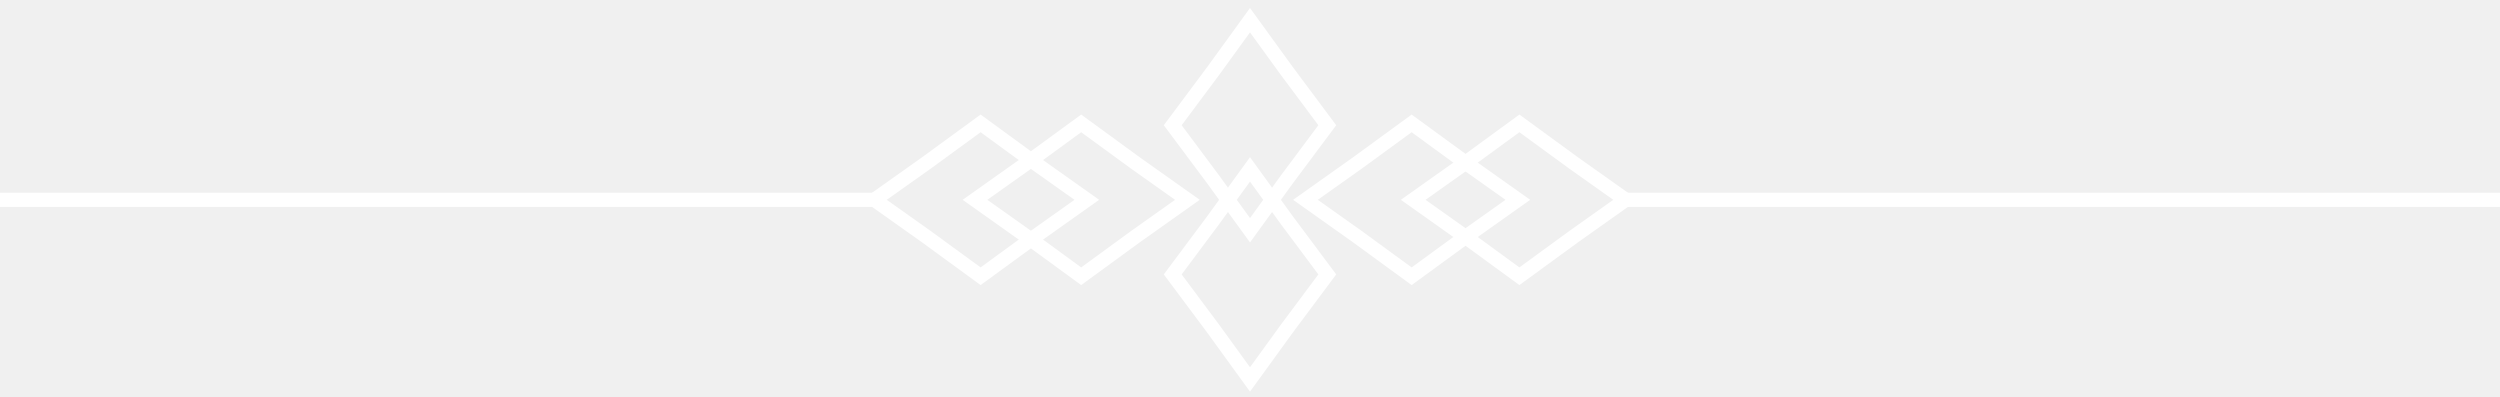
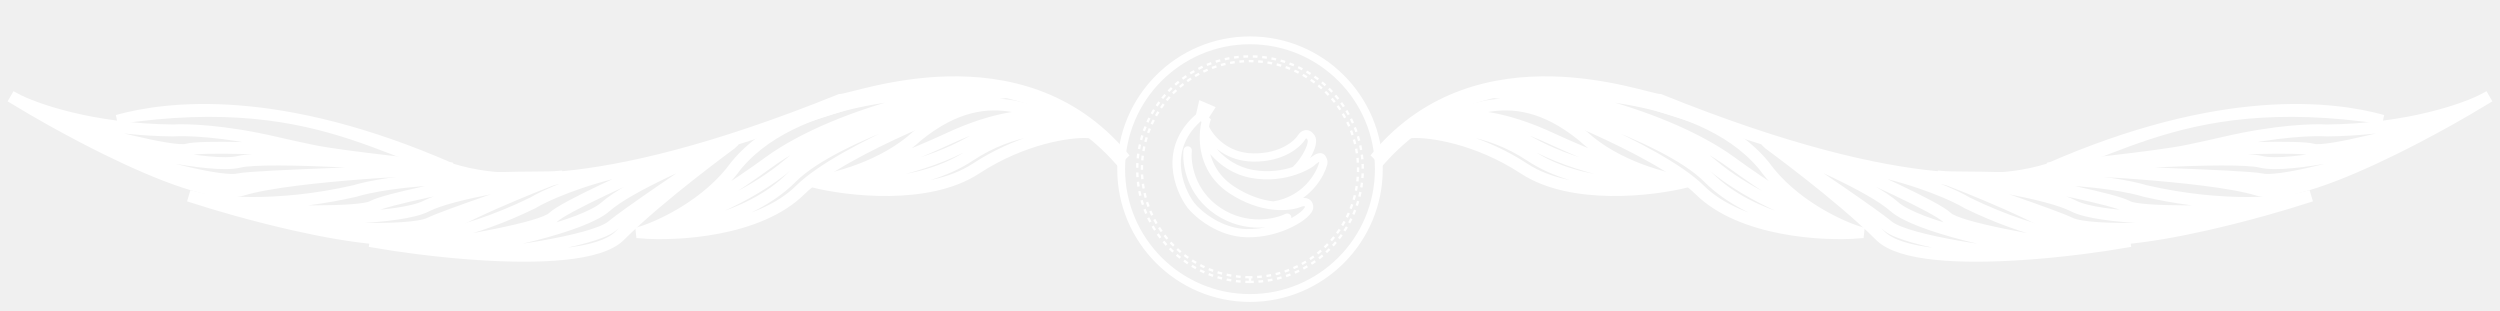
- <svg xmlns="http://www.w3.org/2000/svg" width="202" height="32" viewBox="0 0 202 32" fill="none">
-   <path d="M83.987 19.565L79.233 23.034L74.478 19.565L69.655 16.145L74.478 12.726L79.233 9.257L83.987 12.726L88.81 16.145L83.987 19.565ZM83.311 13.659L83.304 13.655L83.298 13.65L79.233 10.683L75.168 13.65L75.162 13.655L75.155 13.659L71.648 16.145L75.155 18.632L75.162 18.636L75.168 18.641L79.233 21.607L83.298 18.641L83.304 18.636L83.311 18.632L86.818 16.145L83.311 13.659Z" fill="white" />
-   <path d="M92.113 19.565L87.359 23.034L82.605 19.565L77.782 16.145L82.605 12.726L87.359 9.257L92.113 12.726L96.937 16.145L92.113 19.565ZM91.437 13.659L91.43 13.655L91.424 13.65L87.359 10.683L83.294 13.65L83.288 13.655L83.281 13.659L79.775 16.145L83.281 18.632L83.288 18.636L83.294 18.641L87.359 21.607L91.424 18.641L91.43 18.636L91.437 18.632L94.944 16.145L91.437 13.659Z" fill="white" />
-   <path d="M97.542 14.82L94.034 10.118L97.542 5.416L101 0.646L104.458 5.416L107.966 10.118L104.458 14.82L101 19.59L97.542 14.82ZM103.514 14.151L103.519 14.144L103.524 14.138L106.523 10.118L103.524 6.098L103.519 6.091L103.514 6.085L101 2.617L98.486 6.085L98.481 6.091L98.476 6.098L95.478 10.118L98.476 14.138L98.481 14.144L98.486 14.151L101 17.619L103.514 14.151Z" fill="white" />
-   <path d="M97.542 26.875L94.034 22.173L97.542 17.471L101 12.701L104.458 17.471L107.966 22.173L104.458 26.875L101 31.645L97.542 26.875ZM103.514 26.206L103.519 26.2L103.524 26.194L106.523 22.173L103.524 18.153L103.519 18.147L103.514 18.14L101 14.672L98.486 18.14L98.481 18.147L98.476 18.153L95.478 22.173L98.476 26.194L98.481 26.2L98.486 26.206L101 29.675L103.514 26.206Z" fill="white" />
-   <path d="M127.521 19.565L122.767 23.034L118.013 19.565L113.19 16.145L118.013 12.726L122.767 9.257L127.521 12.726L132.345 16.145L127.521 19.565ZM126.845 13.659L126.838 13.655L126.832 13.65L122.767 10.683L118.702 13.65L118.696 13.655L118.689 13.659L115.183 16.145L118.689 18.632L118.696 18.636L118.702 18.641L122.767 21.607L126.832 18.641L126.838 18.636L126.845 18.632L130.352 16.145L126.845 13.659Z" fill="white" />
-   <path d="M118.815 19.565L114.06 23.034L109.306 19.565L104.483 16.145L109.306 12.726L114.06 9.257L118.815 12.726L123.638 16.145L118.815 19.565ZM118.138 13.659L118.132 13.655L118.125 13.65L114.06 10.683L109.995 13.65L109.989 13.655L109.982 13.659L106.476 16.145L109.982 18.632L109.989 18.636L109.995 18.641L114.06 21.607L118.125 18.641L118.132 18.636L118.138 18.632L121.645 16.145L118.138 13.659Z" fill="white" />
-   <path d="M70.816 15.571V16.72H0V15.571H70.816Z" fill="white" />
-   <path d="M202 15.571V16.72H131.184V15.571H202Z" fill="white" />
+ <svg xmlns="http://www.w3.org/2000/svg" width="266" height="33" viewBox="0 0 266 33" fill="none">
+   <path d="M175.982 11.199C160.524 6.337 151.709 11.751 147 17L146.5 16.5C157.5 3.499 175.049 10.508 176.648 10.508C203.727 21.449 214.362 18.976 217.826 17.919C236.35 9.769 248.21 11.245 253.541 12.719C230.62 9.265 223.69 18.244 212.363 19.487C198.37 18.886 195.305 17.277 175.982 11.199Z" fill="white" stroke="white" />
+   <path d="M157.998 11.214C160.987 10.642 164.415 11.061 168.47 14.345L168.473 14.347L168.476 14.35C172.038 17.634 177.302 18.956 179.486 19.206L179.504 19.451C177.668 19.913 174.601 20.398 171.355 20.352C168.112 20.305 164.672 19.729 162.106 18.054C157.062 14.759 152.128 14.107 150.309 14.189L150 14.203L150.203 13.982C150.864 13.262 152.325 12.457 154.613 12.253C155.674 11.832 156.799 11.444 157.998 11.214ZM162.765 16.674C158.232 13.66 153.705 13.537 151.306 13.956C153.63 14.105 157.906 15.007 162.256 17.847C164.759 19.482 168.137 20.055 171.359 20.101C173.32 20.129 175.215 19.96 176.808 19.722C175.361 19.795 173.655 19.781 171.868 19.596C168.776 19.276 165.43 18.447 162.765 16.674ZM162.774 15.301C158.521 12.935 154.727 12.93 152.34 13.471C152.23 13.516 152.121 13.56 152.012 13.604C154.593 13.33 158.757 13.703 162.917 16.469C165.531 18.208 168.828 19.029 171.896 19.346C174.174 19.582 176.319 19.539 177.952 19.391C174.268 19.14 167.816 18.105 162.774 15.301ZM164.895 14.804C160.483 12.764 157.095 12.29 154.678 12.499C154.436 12.595 154.197 12.694 153.961 12.792C153.769 12.872 153.579 12.952 153.391 13.032C155.824 12.722 159.2 13.022 162.908 15.085C167.131 17.434 172.365 18.531 176.092 18.965C175.723 18.875 175.327 18.771 174.903 18.652C172.494 17.971 169.176 16.784 164.895 14.804ZM168.297 14.534C164.302 11.3 160.955 10.904 158.05 11.46C157.141 11.634 156.273 11.902 155.439 12.207C157.841 12.152 161.024 12.735 165.01 14.579C169.281 16.553 172.585 17.736 174.978 18.412C175.271 18.494 175.55 18.569 175.816 18.637C173.414 17.887 170.53 16.592 168.297 14.534ZM153.698 12.628C152.58 12.83 151.725 13.183 151.125 13.561C151.457 13.441 151.836 13.328 152.257 13.232C152.723 13.04 153.203 12.835 153.698 12.628Z" fill="white" stroke="white" />
+   <path d="M173.039 10.347C178.554 11.302 184.355 13.362 187.788 17.539L187.791 17.542L187.794 17.546C190.728 21.628 195.73 23.955 197.861 24.605L197.833 24.866C195.915 25.024 192.765 24.986 189.538 24.358C186.313 23.732 182.99 22.513 180.747 20.297C179.652 19.216 177.917 18.048 175.892 16.899C173.87 15.752 171.567 14.629 169.344 13.634C167.12 12.639 164.977 11.773 163.274 11.141C162.423 10.825 161.682 10.568 161.097 10.382C160.509 10.195 160.087 10.084 159.868 10.056L159.558 10.015L159.802 9.819C159.924 9.721 160.097 9.652 160.304 9.603C160.513 9.553 160.767 9.522 161.06 9.506C161.646 9.476 162.399 9.509 163.276 9.603C163.284 9.604 163.292 9.604 163.301 9.605C165.954 9.568 169.442 9.723 173.039 10.347ZM161.371 10.19C161.927 10.37 162.604 10.607 163.367 10.89C165.075 11.524 167.224 12.392 169.453 13.389C171.681 14.387 173.992 15.514 176.024 16.667C178.054 17.819 179.814 19 180.935 20.107C183.124 22.269 186.385 23.474 189.589 24.096C191.539 24.475 193.46 24.636 195.093 24.67C193.637 24.489 191.938 24.169 190.191 23.657C187.168 22.77 183.988 21.302 181.663 18.967C180.527 17.826 178.73 16.677 176.631 15.599C174.534 14.522 172.145 13.522 169.833 12.674C167.521 11.827 165.289 11.134 163.505 10.672C162.686 10.46 161.963 10.297 161.371 10.19ZM163.407 10.307C163.103 10.251 162.813 10.202 162.539 10.159C162.863 10.234 163.208 10.319 163.572 10.413C165.365 10.877 167.606 11.573 169.925 12.423C172.244 13.273 174.644 14.278 176.753 15.361C178.859 16.443 180.686 17.607 181.853 18.779C184.133 21.07 187.266 22.52 190.266 23.4C192.493 24.054 194.64 24.39 196.296 24.526C192.67 23.606 186.43 21.369 181.93 17.527C180.648 16.433 178.752 15.373 176.59 14.409C174.429 13.446 172.012 12.582 169.695 11.878C167.377 11.174 165.162 10.63 163.407 10.307ZM169.693 11.122C167.26 10.484 165.021 10.06 163.287 9.873C163.031 9.877 162.783 9.882 162.543 9.889C162.831 9.933 163.136 9.985 163.456 10.044C165.222 10.37 167.447 10.916 169.772 11.622C172.097 12.329 174.526 13.196 176.698 14.165C178.869 15.132 180.793 16.205 182.104 17.323C185.873 20.542 190.886 22.628 194.521 23.748C194.17 23.588 193.795 23.408 193.394 23.207C191.12 22.063 188.035 20.225 184.138 17.383C180.265 14.559 174.597 12.408 169.693 11.122ZM172.994 10.61C170.241 10.133 167.553 9.931 165.258 9.881C166.616 10.111 168.147 10.44 169.76 10.863C174.678 12.153 180.383 14.315 184.295 17.168C188.183 20.002 191.255 21.832 193.515 22.968C193.791 23.107 194.055 23.235 194.306 23.354C192.054 22.139 189.422 20.265 187.582 17.709L187.422 17.518C184.032 13.544 178.404 11.547 172.994 10.61Z" fill="white" stroke="white" />
+   <path d="M188.193 15.112C189.125 15.423 191.454 16.111 194.742 16.9C195.993 17.2 197.383 17.515 198.888 17.829C204.353 18.97 208.139 20.724 209.367 21.47C217.378 25.398 223.91 25.857 226.155 25.602L226.194 25.858C224.897 26.083 223.34 26.319 221.637 26.536C220.485 26.682 219.267 26.82 218.017 26.939C217.048 27.031 216.059 27.111 215.069 27.176L215.069 27.176C215.067 27.176 215.066 27.176 215.064 27.176C211.872 27.384 208.652 27.428 205.958 27.15C204.611 27.012 203.392 26.792 202.372 26.472C201.354 26.152 200.525 25.728 199.969 25.173C197.765 22.976 194.825 20.55 192.416 18.655C191.212 17.709 190.142 16.895 189.364 16.31C188.975 16.018 188.66 15.783 188.437 15.617C188.326 15.534 188.237 15.467 188.174 15.42C188.143 15.396 188.118 15.377 188.099 15.362C188.083 15.35 188.065 15.336 188.055 15.326L188.193 15.112ZM192.585 18.454C194.996 20.35 197.946 22.784 200.161 24.992C200.674 25.505 201.458 25.912 202.455 26.225C203.451 26.538 204.65 26.755 205.987 26.892C208.068 27.107 210.471 27.128 212.938 27.029C212.81 27.015 212.678 27 212.543 26.984C211.304 26.839 209.758 26.618 208.19 26.342C206.623 26.066 205.033 25.733 203.707 25.364C203.044 25.179 202.445 24.984 201.947 24.782C201.452 24.58 201.047 24.368 200.78 24.144C199.629 23.178 195.405 20.275 191.795 17.837C192.05 18.035 192.314 18.241 192.585 18.454ZM189.256 15.816C193.078 18.372 199.484 22.714 200.955 23.948C201.19 24.145 201.564 24.345 202.051 24.543C202.536 24.74 203.124 24.931 203.781 25.115C205.095 25.481 206.676 25.811 208.238 26.087C209.8 26.362 211.342 26.582 212.575 26.727C213.192 26.799 213.732 26.853 214.158 26.885C214.533 26.914 214.815 26.926 214.984 26.921L215.049 26.918C215.049 26.918 215.05 26.918 215.05 26.918C215.695 26.875 216.338 26.826 216.976 26.771C214.773 26.394 211.788 25.8 208.986 25.068C207.358 24.643 205.79 24.171 204.473 23.668C203.16 23.167 202.082 22.629 201.447 22.068C200.231 20.994 197.76 19.651 195.149 18.405C193.071 17.414 190.915 16.489 189.256 15.816ZM190.682 16.123C192.091 16.716 193.701 17.426 195.267 18.173C197.875 19.417 200.38 20.774 201.627 21.877C202.224 22.404 203.263 22.927 204.571 23.427C205.875 23.925 207.433 24.394 209.056 24.818C212.293 25.663 215.78 26.326 218.009 26.679C218.908 26.593 219.792 26.498 220.646 26.396C218.528 26.08 215.708 25.613 213.18 25.097C211.716 24.798 210.347 24.482 209.269 24.168C208.73 24.012 208.262 23.855 207.889 23.701C207.521 23.548 207.232 23.392 207.065 23.23C206.929 23.098 206.691 22.926 206.364 22.722C206.04 22.518 205.634 22.287 205.167 22.035C204.233 21.533 203.059 20.952 201.806 20.357C199.305 19.169 196.494 17.929 194.665 17.148C193.107 16.774 191.764 16.423 190.682 16.123ZM196.098 17.483C197.817 18.232 199.965 19.194 201.924 20.124C203.179 20.72 204.358 21.303 205.297 21.809C205.767 22.062 206.178 22.296 206.51 22.504C206.839 22.71 207.097 22.894 207.255 23.047C207.383 23.171 207.631 23.311 207.995 23.462C208.354 23.611 208.812 23.765 209.346 23.92C210.413 24.23 211.774 24.545 213.236 24.843C216.15 25.439 219.457 25.969 221.62 26.276C222.559 26.157 223.454 26.031 224.285 25.904C221.155 25.787 215.665 24.849 209.242 21.699L209.236 21.697L209.231 21.693C208.041 20.968 204.281 19.22 198.831 18.082C197.872 17.882 196.958 17.68 196.098 17.483Z" fill="white" stroke="white" />
+   <path d="M206.545 18.684C207.02 18.735 207.851 18.743 208.993 18.751C210.13 18.759 211.568 18.767 213.245 18.822C214.519 18.864 215.932 18.896 217.458 18.907C222.997 18.95 226.97 19.778 228.28 20.194C236.719 22.127 243.22 21.428 245.401 20.843L245.477 21.099C244.231 21.5 242.73 21.954 241.084 22.416C239.97 22.727 238.79 23.043 237.576 23.348C236.635 23.584 235.673 23.815 234.706 24.032L234.706 24.032C234.705 24.033 234.704 24.033 234.703 24.033C231.589 24.734 228.425 25.302 225.735 25.517C224.39 25.625 223.161 25.645 222.114 25.548C221.069 25.451 220.195 25.237 219.569 24.868C217.094 23.411 213.862 21.951 211.226 20.844C209.909 20.291 208.742 19.826 207.895 19.494C207.471 19.328 207.128 19.195 206.885 19.101C206.764 19.055 206.667 19.017 206.599 18.99C206.565 18.977 206.537 18.965 206.516 18.957C206.5 18.95 206.478 18.941 206.464 18.933L206.545 18.684ZM211.831 20.809C214.371 21.889 217.369 23.263 219.704 24.638C220.281 24.977 221.11 25.186 222.139 25.282C223.165 25.377 224.378 25.358 225.714 25.251C227.686 25.093 229.919 24.743 232.203 24.29C232.201 24.29 232.199 24.29 232.197 24.29C230.957 24.375 229.404 24.447 227.823 24.477C226.241 24.507 224.63 24.495 223.273 24.407C222.595 24.364 221.979 24.302 221.461 24.216C220.946 24.132 220.519 24.022 220.225 23.881C219.349 23.459 216.882 22.571 214.141 21.613C213.382 21.347 212.602 21.077 211.831 20.809ZM207.907 19.162C209.737 19.804 212.063 20.603 214.23 21.36C216.962 22.316 219.447 23.21 220.341 23.64C220.6 23.764 220.997 23.869 221.505 23.953C222.011 24.036 222.617 24.097 223.29 24.141C224.636 24.227 226.24 24.24 227.817 24.21C229.394 24.18 230.943 24.108 232.179 24.024C233.342 23.945 234.217 23.856 234.58 23.785L234.646 23.772L234.647 23.772C235.201 23.647 235.753 23.517 236.302 23.386C234.105 23.432 231.192 23.428 228.431 23.289C226.768 23.206 225.159 23.074 223.793 22.875C222.431 22.676 221.296 22.409 220.592 22.049C219.247 21.36 216.628 20.72 213.882 20.184C211.776 19.773 209.608 19.424 207.907 19.162ZM208.701 19.015C210.267 19.261 212.123 19.568 213.933 19.921C216.673 20.456 219.33 21.102 220.714 21.811C221.376 22.149 222.472 22.412 223.831 22.61C225.186 22.808 226.786 22.939 228.444 23.022C231.752 23.188 235.28 23.161 237.525 23.085C238.325 22.884 239.11 22.678 239.871 22.471C237.769 22.556 235.036 22.63 232.564 22.62C231.08 22.614 229.689 22.578 228.584 22.496C228.032 22.455 227.55 22.403 227.162 22.337C226.78 22.271 226.474 22.19 226.287 22.083C226.134 21.997 225.877 21.893 225.526 21.777C225.178 21.662 224.746 21.537 224.251 21.406C223.261 21.143 222.024 20.856 220.707 20.57C218.077 19.999 215.136 19.434 213.226 19.089C211.557 19.034 210.126 19.026 208.991 19.018C208.892 19.017 208.795 19.016 208.701 19.015ZM214.949 19.136C216.694 19.466 218.814 19.885 220.763 20.308C222.082 20.595 223.324 20.884 224.32 21.148C224.817 21.28 225.255 21.406 225.61 21.524C225.962 21.64 226.242 21.75 226.419 21.851C226.562 21.932 226.827 22.008 227.207 22.073C227.583 22.137 228.056 22.189 228.604 22.23C229.699 22.311 231.084 22.346 232.565 22.352C235.52 22.364 238.852 22.257 241.025 22.154C241.826 21.929 242.593 21.707 243.311 21.491C240.168 21.879 234.768 21.955 228.216 20.453L228.211 20.452L228.206 20.451C226.932 20.046 222.983 19.217 217.456 19.174C216.582 19.168 215.745 19.154 214.949 19.136Z" fill="white" stroke="white" />
+   <path d="M218.277 17.749C219.254 17.623 229.362 16.601 232.639 15.927C233.888 15.67 235.269 15.37 236.755 15.025C242.15 13.772 246.205 13.649 247.577 13.747C256.235 13.655 262.393 11.457 264.377 10.378L264.511 10.61C263.393 11.291 262.04 12.082 260.547 12.916C259.537 13.479 258.463 14.062 257.354 14.642C256.494 15.092 255.612 15.54 254.723 15.978L254.724 15.978C254.722 15.979 254.721 15.979 254.719 15.98C251.856 17.388 248.912 18.68 246.348 19.518C245.065 19.937 243.874 20.244 242.834 20.394C241.796 20.544 240.895 20.54 240.2 20.328C237.462 19.491 232.033 18.924 227.253 18.561C226.633 18.514 226.025 18.47 225.435 18.43C222.396 18.3 219.719 18.166 218.344 18.021C218.327 18.02 218.312 18.019 218.301 18.017C218.299 18.017 218.295 18.016 218.29 18.015C218.286 18.015 218.283 18.015 218.28 18.015L218.28 18.014C218.273 18.013 218.264 18.012 218.257 18.01L218.277 17.749ZM231.731 18.686C235.123 19.03 238.351 19.483 240.279 20.072C240.919 20.267 241.773 20.277 242.796 20.129C243.816 19.982 244.991 19.68 246.265 19.264C248.145 18.649 250.235 17.788 252.349 16.814C252.348 16.814 252.346 16.815 252.344 16.815C251.158 17.187 249.665 17.62 248.134 18.019C246.604 18.418 245.034 18.782 243.695 19.014C243.025 19.13 242.412 19.214 241.888 19.252C241.368 19.289 240.927 19.283 240.608 19.214C240.378 19.164 239.922 19.114 239.281 19.064C238.644 19.014 237.833 18.965 236.9 18.916C235.414 18.839 233.621 18.762 231.731 18.686ZM221.025 17.894C222.237 17.959 223.771 18.048 225.456 18.163C227.008 18.23 228.655 18.295 230.274 18.36C232.693 18.456 235.045 18.552 236.914 18.649C237.848 18.698 238.661 18.747 239.302 18.797C239.939 18.847 240.414 18.899 240.664 18.953C240.945 19.014 241.355 19.022 241.869 18.985C242.38 18.948 242.985 18.866 243.649 18.751C244.978 18.52 246.54 18.158 248.067 17.76C249.593 17.363 251.083 16.93 252.264 16.56C253.451 16.188 254.316 15.883 254.604 15.739L254.605 15.738C255.115 15.488 255.621 15.233 256.123 14.976C253.998 15.535 251.165 16.211 248.448 16.722C246.812 17.029 245.217 17.277 243.842 17.402C242.471 17.528 241.305 17.533 240.537 17.347C239.811 17.171 238.288 17.102 236.337 17.107C234.393 17.111 232.042 17.188 229.669 17.297C226.188 17.457 222.665 17.686 220.325 17.858C220.544 17.869 220.778 17.881 221.025 17.894ZM224.745 17.295C226.302 17.2 227.984 17.107 229.657 17.03C232.031 16.921 234.387 16.844 236.337 16.84C238.28 16.835 239.836 16.902 240.6 17.087C241.322 17.262 242.45 17.261 243.817 17.136C245.181 17.012 246.767 16.766 248.399 16.459C251.654 15.848 255.078 14.997 257.243 14.398C257.974 14.016 258.689 13.632 259.382 13.253C257.358 13.826 254.716 14.537 252.31 15.105C250.866 15.446 249.505 15.736 248.412 15.915C247.866 16.004 247.385 16.066 246.992 16.092C246.605 16.117 246.289 16.11 246.082 16.05C245.914 16.001 245.639 15.961 245.271 15.931C244.905 15.9 244.456 15.88 243.944 15.867C242.92 15.843 241.65 15.852 240.303 15.882C237.613 15.941 234.622 16.08 232.684 16.19C231.057 16.524 227.772 16.942 224.745 17.295ZM234.369 15.834C236.143 15.746 238.303 15.658 240.297 15.615C241.646 15.585 242.921 15.576 243.95 15.6C244.465 15.612 244.92 15.633 245.293 15.664C245.663 15.695 245.961 15.736 246.157 15.793C246.314 15.839 246.59 15.851 246.975 15.825C247.355 15.8 247.827 15.739 248.369 15.651C249.453 15.474 250.807 15.185 252.249 14.845C255.125 14.166 258.34 13.283 260.429 12.675C261.156 12.27 261.848 11.874 262.497 11.496C259.531 12.608 254.299 13.944 247.577 14.014L247.572 14.015L247.566 14.014C246.233 13.918 242.2 14.035 236.816 15.285C235.964 15.483 235.147 15.665 234.369 15.834Z" fill="white" stroke="white" />
+   <path d="M90.018 11.199C105.476 6.337 114.291 11.751 119 17L119.5 16.5C108.5 3.499 90.951 10.508 89.352 10.508C62.273 21.449 51.638 18.976 48.174 17.919C29.65 9.769 17.79 11.245 12.459 12.719C35.38 9.265 42.31 18.244 53.637 19.487C67.63 18.886 70.695 17.277 90.018 11.199Z" fill="white" stroke="white" />
+   <path d="M108.002 11.214C105.013 10.642 101.585 11.061 97.53 14.345L97.527 14.347L97.524 14.35C93.962 17.634 88.698 18.956 86.514 19.206L86.496 19.451C88.332 19.913 91.399 20.398 94.645 20.352C97.888 20.305 101.328 19.729 103.894 18.054C108.938 14.759 113.872 14.107 115.691 14.189L116 14.203L115.797 13.982C115.136 13.262 113.675 12.457 111.387 12.253C110.326 11.832 109.201 11.444 108.002 11.214ZM103.235 16.674C107.768 13.66 112.295 13.537 114.694 13.956C112.37 14.105 108.094 15.007 103.744 17.847C101.241 19.482 97.863 20.055 94.641 20.101C92.68 20.129 90.785 19.96 89.192 19.722C90.639 19.795 92.345 19.781 94.132 19.596C97.224 19.276 100.57 18.447 103.235 16.674ZM103.226 15.301C107.479 12.935 111.273 12.93 113.66 13.471C113.77 13.516 113.879 13.56 113.988 13.604C111.407 13.33 107.243 13.703 103.083 16.469C100.469 18.208 97.172 19.029 94.104 19.346C91.826 19.582 89.681 19.539 88.048 19.391C91.732 19.14 98.184 18.105 103.226 15.301ZM101.105 14.804C105.517 12.764 108.905 12.29 111.322 12.499C111.564 12.595 111.803 12.694 112.039 12.792C112.231 12.872 112.421 12.952 112.609 13.032C110.176 12.722 106.8 13.022 103.092 15.085C98.869 17.434 93.635 18.531 89.908 18.965C90.277 18.875 90.673 18.771 91.097 18.652C93.506 17.971 96.824 16.784 101.105 14.804ZM97.703 14.534C101.698 11.3 105.045 10.904 107.95 11.46C108.859 11.634 109.727 11.902 110.561 12.207C108.159 12.152 104.976 12.735 100.99 14.579C96.719 16.553 93.415 17.736 91.022 18.412C90.729 18.494 90.45 18.569 90.184 18.637C92.586 17.887 95.47 16.592 97.703 14.534ZM112.302 12.628C113.42 12.83 114.275 13.183 114.875 13.561C114.543 13.441 114.164 13.328 113.743 13.232C113.277 13.04 112.797 12.835 112.302 12.628Z" fill="white" stroke="white" />
+   <path d="M92.961 10.347C87.446 11.302 81.645 13.362 78.212 17.539L78.209 17.542L78.206 17.546C75.272 21.628 70.27 23.955 68.139 24.605L68.167 24.866C70.085 25.024 73.235 24.986 76.462 24.358C79.687 23.732 83.01 22.513 85.253 20.297C86.348 19.216 88.083 18.048 90.108 16.899C92.13 15.752 94.433 14.629 96.656 13.634C98.88 12.639 101.023 11.773 102.726 11.141C103.577 10.825 104.318 10.568 104.903 10.382C105.491 10.195 105.913 10.084 106.132 10.056L106.442 10.015L106.198 9.819C106.076 9.721 105.903 9.652 105.696 9.603C105.487 9.553 105.233 9.522 104.94 9.506C104.354 9.476 103.601 9.509 102.724 9.603C102.716 9.604 102.708 9.604 102.699 9.605C100.046 9.568 96.558 9.723 92.961 10.347ZM104.629 10.19C104.073 10.37 103.396 10.607 102.633 10.89C100.925 11.524 98.776 12.392 96.547 13.389C94.319 14.387 92.008 15.514 89.976 16.667C87.946 17.819 86.186 19 85.065 20.107C82.876 22.269 79.615 23.474 76.411 24.096C74.461 24.475 72.54 24.636 70.907 24.67C72.363 24.489 74.062 24.169 75.809 23.657C78.832 22.77 82.012 21.302 84.337 18.967C85.473 17.826 87.27 16.677 89.369 15.599C91.466 14.522 93.855 13.522 96.167 12.674C98.479 11.827 100.711 11.134 102.495 10.672C103.314 10.46 104.037 10.297 104.629 10.19ZM102.593 10.307C102.897 10.251 103.187 10.202 103.461 10.159C103.137 10.234 102.792 10.319 102.428 10.413C100.635 10.877 98.394 11.573 96.075 12.423C93.756 13.273 91.356 14.278 89.247 15.361C87.141 16.443 85.314 17.607 84.147 18.779C81.867 21.07 78.734 22.52 75.734 23.4C73.507 24.054 71.36 24.39 69.704 24.526C73.33 23.606 79.57 21.369 84.07 17.527C85.352 16.433 87.248 15.373 89.41 14.409C91.571 13.446 93.988 12.582 96.305 11.878C98.623 11.174 100.838 10.63 102.593 10.307ZM96.308 11.122C98.74 10.484 100.979 10.06 102.713 9.873C102.969 9.877 103.217 9.882 103.457 9.889C103.169 9.933 102.864 9.985 102.544 10.044C100.778 10.37 98.553 10.916 96.228 11.622C93.903 12.329 91.474 13.196 89.302 14.165C87.131 15.132 85.207 16.205 83.896 17.323C80.127 20.542 75.114 22.628 71.479 23.748C71.83 23.588 72.205 23.408 72.606 23.207C74.88 22.063 77.965 20.225 81.862 17.383C85.735 14.559 91.403 12.408 96.308 11.122ZM93.006 10.61C95.759 10.133 98.447 9.931 100.742 9.881C99.384 10.111 97.853 10.44 96.24 10.863C91.322 12.153 85.617 14.315 81.705 17.168C77.817 20.002 74.745 21.832 72.486 22.968C72.209 23.107 71.945 23.235 71.694 23.354C73.946 22.139 76.578 20.265 78.418 17.709L78.578 17.518C81.968 13.544 87.596 11.547 93.006 10.61Z" fill="white" stroke="white" />
+   <path d="M77.807 15.112C76.874 15.423 74.546 16.111 71.258 16.9C70.007 17.2 68.617 17.515 67.112 17.829C61.647 18.97 57.861 20.724 56.633 21.47C48.622 25.398 42.09 25.857 39.845 25.602L39.806 25.858C41.103 26.083 42.66 26.319 44.363 26.536C45.515 26.682 46.733 26.82 47.983 26.939C48.952 27.031 49.941 27.111 50.931 27.176L50.931 27.176C50.933 27.176 50.934 27.176 50.936 27.176C54.128 27.384 57.348 27.428 60.042 27.15C61.389 27.012 62.608 26.792 63.628 26.472C64.646 26.152 65.475 25.728 66.031 25.173C68.235 22.976 71.175 20.55 73.584 18.655C74.788 17.709 75.858 16.895 76.636 16.31C77.025 16.018 77.34 15.783 77.563 15.617C77.674 15.534 77.763 15.467 77.826 15.42C77.857 15.396 77.882 15.377 77.901 15.362C77.917 15.35 77.935 15.336 77.945 15.326L77.807 15.112ZM73.415 18.454C71.004 20.35 68.054 22.784 65.84 24.992C65.326 25.505 64.542 25.912 63.545 26.225C62.549 26.538 61.35 26.755 60.013 26.892C57.932 27.107 55.529 27.128 53.062 27.029C53.19 27.015 53.322 27 53.457 26.984C54.696 26.839 56.242 26.618 57.81 26.342C59.377 26.066 60.967 25.733 62.293 25.364C62.956 25.179 63.555 24.984 64.052 24.782C64.548 24.58 64.953 24.368 65.22 24.144C66.371 23.178 70.595 20.275 74.205 17.837C73.95 18.035 73.686 18.241 73.415 18.454ZM76.743 15.816C72.921 18.372 66.516 22.714 65.045 23.948C64.81 24.145 64.436 24.345 63.949 24.543C63.464 24.74 62.876 24.931 62.219 25.115C60.905 25.481 59.324 25.811 57.761 26.087C56.2 26.362 54.658 26.582 53.425 26.727C52.808 26.799 52.269 26.853 51.842 26.885C51.467 26.914 51.185 26.926 51.016 26.921L50.951 26.918C50.951 26.918 50.95 26.918 50.95 26.918C50.306 26.875 49.662 26.826 49.024 26.771C51.227 26.394 54.212 25.8 57.014 25.068C58.642 24.643 60.21 24.171 61.527 23.668C62.84 23.167 63.918 22.629 64.553 22.068C65.769 20.994 68.24 19.651 70.851 18.405C72.929 17.414 75.085 16.489 76.743 15.816ZM75.318 16.123C73.909 16.716 72.299 17.426 70.733 18.173C68.125 19.417 65.62 20.774 64.373 21.877C63.776 22.404 62.737 22.927 61.429 23.427C60.125 23.925 58.567 24.394 56.944 24.818C53.707 25.663 50.22 26.326 47.991 26.679C47.092 26.593 46.208 26.498 45.355 26.396C47.472 26.08 50.292 25.613 52.819 25.097C54.284 24.798 55.653 24.482 56.731 24.168C57.27 24.012 57.738 23.855 58.111 23.701C58.479 23.548 58.768 23.392 58.934 23.23C59.071 23.098 59.309 22.926 59.636 22.722C59.961 22.518 60.366 22.287 60.833 22.035C61.767 21.533 62.941 20.952 64.194 20.357C66.695 19.169 69.507 17.929 71.335 17.148C72.893 16.774 74.236 16.423 75.318 16.123ZM69.902 17.483C68.183 18.232 66.035 19.194 64.076 20.124C62.821 20.72 61.642 21.303 60.703 21.809C60.233 22.062 59.822 22.296 59.49 22.504C59.161 22.71 58.903 22.894 58.745 23.047C58.617 23.171 58.369 23.311 58.005 23.462C57.646 23.611 57.188 23.765 56.654 23.92C55.587 24.23 54.226 24.545 52.764 24.843C49.85 25.439 46.543 25.969 44.38 26.276C43.441 26.157 42.546 26.031 41.715 25.904C44.845 25.787 50.335 24.849 56.758 21.699L56.764 21.697L56.769 21.693C57.959 20.968 61.719 19.22 67.169 18.082C68.128 17.882 69.042 17.68 69.902 17.483Z" fill="white" stroke="white" />
+   <path d="M59.455 18.684C58.98 18.735 58.149 18.743 57.007 18.751C55.87 18.759 54.432 18.767 52.755 18.822C51.481 18.864 50.068 18.896 48.542 18.907C43.002 18.95 39.031 19.778 37.72 20.194C29.281 22.127 22.78 21.428 20.599 20.843L20.523 21.099C21.769 21.5 23.27 21.954 24.916 22.416C26.03 22.727 27.21 23.043 28.424 23.348C29.365 23.584 30.327 23.815 31.294 24.032L31.294 24.032C31.295 24.033 31.296 24.033 31.297 24.033C34.411 24.734 37.575 25.302 40.265 25.517C41.61 25.625 42.839 25.645 43.886 25.548C44.931 25.451 45.805 25.237 46.431 24.868C48.906 23.411 52.138 21.951 54.774 20.844C56.091 20.291 57.258 19.826 58.105 19.494C58.529 19.328 58.872 19.195 59.115 19.101C59.236 19.055 59.333 19.017 59.401 18.99C59.435 18.977 59.463 18.965 59.484 18.957C59.5 18.95 59.522 18.941 59.536 18.933L59.455 18.684ZM54.169 20.809C51.629 21.889 48.63 23.263 46.296 24.638C45.719 24.977 44.89 25.186 43.861 25.282C42.835 25.377 41.622 25.358 40.286 25.251C38.314 25.093 36.081 24.743 33.797 24.29C33.799 24.29 33.801 24.29 33.803 24.29C35.043 24.375 36.596 24.447 38.178 24.477C39.759 24.507 41.37 24.495 42.727 24.407C43.405 24.364 44.021 24.302 44.539 24.216C45.054 24.132 45.481 24.022 45.775 23.881C46.651 23.459 49.118 22.571 51.859 21.613C52.618 21.347 53.398 21.077 54.169 20.809ZM58.093 19.162C56.263 19.804 53.937 20.603 51.77 21.36C49.038 22.316 46.553 23.21 45.659 23.64C45.4 23.764 45.003 23.869 44.495 23.953C43.989 24.036 43.383 24.097 42.71 24.141C41.364 24.227 39.76 24.24 38.183 24.21C36.606 24.18 35.057 24.108 33.821 24.024C32.658 23.945 31.783 23.856 31.419 23.785L31.354 23.772L31.353 23.772C30.799 23.647 30.247 23.517 29.698 23.386C31.895 23.432 34.808 23.428 37.569 23.289C39.232 23.206 40.841 23.074 42.207 22.875C43.569 22.676 44.704 22.409 45.408 22.049C46.753 21.36 49.372 20.72 52.118 20.184C54.224 19.773 56.392 19.424 58.093 19.162ZM57.299 19.015C55.733 19.261 53.877 19.568 52.067 19.921C49.327 20.456 46.67 21.102 45.286 21.811C44.624 22.149 43.528 22.412 42.169 22.61C40.814 22.808 39.214 22.939 37.556 23.022C34.248 23.188 30.72 23.161 28.475 23.085C27.675 22.884 26.89 22.678 26.129 22.471C28.231 22.556 30.965 22.63 33.436 22.62C34.92 22.614 36.312 22.578 37.416 22.496C37.968 22.455 38.45 22.403 38.837 22.337C39.22 22.271 39.526 22.19 39.713 22.083C39.866 21.997 40.123 21.893 40.474 21.777C40.822 21.662 41.254 21.537 41.749 21.406C42.739 21.143 43.976 20.856 45.293 20.57C47.923 19.999 50.864 19.434 52.774 19.089C54.443 19.034 55.874 19.026 57.009 19.018C57.108 19.017 57.205 19.016 57.299 19.015ZM51.051 19.136C49.306 19.466 47.186 19.885 45.237 20.308C43.918 20.595 42.676 20.884 41.68 21.148C41.183 21.28 40.745 21.406 40.39 21.524C40.038 21.64 39.758 21.75 39.581 21.851C39.438 21.932 39.173 22.008 38.793 22.073C38.417 22.137 37.944 22.189 37.396 22.23C36.301 22.311 34.916 22.346 33.435 22.352C30.48 22.364 27.148 22.257 24.975 22.154C24.174 21.929 23.407 21.707 22.689 21.491C25.832 21.879 31.232 21.955 37.784 20.453L37.789 20.452L37.794 20.451C39.068 20.046 43.017 19.217 48.544 19.174C49.418 19.168 50.255 19.154 51.051 19.136Z" fill="white" stroke="white" />
+   <path d="M47.723 17.749C46.746 17.623 36.638 16.601 33.361 15.927C32.112 15.67 30.731 15.37 29.245 15.025C23.85 13.772 19.795 13.649 18.423 13.747C9.765 13.655 3.607 11.457 1.623 10.378L1.489 10.61C2.607 11.291 3.96 12.082 5.453 12.916C6.463 13.479 7.537 14.062 8.646 14.642C9.506 15.092 10.388 15.54 11.277 15.978L11.276 15.978C11.278 15.979 11.279 15.979 11.281 15.98C14.144 17.388 17.088 18.68 19.652 19.518C20.935 19.937 22.125 20.244 23.166 20.394C24.204 20.544 25.105 20.54 25.8 20.328C28.538 19.491 33.967 18.924 38.747 18.561C39.367 18.514 39.975 18.47 40.565 18.43C43.604 18.3 46.282 18.166 47.656 18.021C47.673 18.02 47.688 18.019 47.699 18.017C47.702 18.017 47.705 18.016 47.711 18.015C47.714 18.015 47.717 18.015 47.72 18.015L47.72 18.014C47.727 18.013 47.736 18.012 47.743 18.01L47.723 17.749ZM34.269 18.686C30.877 19.03 27.649 19.483 25.721 20.072C25.081 20.267 24.227 20.277 23.204 20.129C22.184 19.982 21.009 19.68 19.735 19.264C17.855 18.649 15.765 17.788 13.65 16.814C13.652 16.814 13.654 16.815 13.656 16.815C14.842 17.187 16.335 17.62 17.866 18.019C19.396 18.418 20.966 18.782 22.305 19.014C22.975 19.13 23.588 19.214 24.112 19.252C24.632 19.289 25.073 19.283 25.392 19.214C25.622 19.164 26.078 19.114 26.719 19.064C27.356 19.014 28.167 18.965 29.1 18.916C30.586 18.839 32.379 18.762 34.269 18.686ZM44.975 17.894C43.763 17.959 42.229 18.048 40.544 18.163C38.992 18.23 37.345 18.295 35.726 18.36C33.307 18.456 30.955 18.552 29.087 18.649C28.152 18.698 27.339 18.747 26.698 18.797C26.061 18.847 25.586 18.899 25.335 18.953C25.055 19.014 24.645 19.022 24.131 18.985C23.62 18.948 23.015 18.866 22.351 18.751C21.022 18.52 19.46 18.158 17.933 17.76C16.407 17.363 14.918 16.93 13.736 16.56C12.549 16.188 11.684 15.883 11.396 15.739L11.395 15.738C10.886 15.488 10.379 15.233 9.877 14.976C12.002 15.535 14.835 16.211 17.552 16.722C19.188 17.029 20.783 17.277 22.158 17.402C23.529 17.528 24.695 17.533 25.463 17.347C26.189 17.171 27.712 17.102 29.663 17.107C31.607 17.111 33.959 17.188 36.331 17.297C39.812 17.457 43.336 17.686 45.675 17.858C45.456 17.869 45.222 17.881 44.975 17.894ZM41.255 17.295C39.699 17.2 38.016 17.107 36.343 17.03C33.969 16.921 31.613 16.844 29.663 16.84C27.72 16.835 26.164 16.902 25.4 17.087C24.678 17.262 23.55 17.261 22.183 17.136C20.819 17.012 19.233 16.766 17.601 16.459C14.346 15.848 10.922 14.997 8.757 14.398C8.026 14.016 7.311 13.632 6.618 13.253C8.642 13.826 11.284 14.537 13.69 15.105C15.134 15.446 16.495 15.736 17.588 15.915C18.134 16.004 18.615 16.066 19.008 16.092C19.395 16.117 19.711 16.11 19.918 16.05C20.086 16.001 20.361 15.961 20.729 15.931C21.095 15.9 21.544 15.88 22.056 15.867C23.08 15.843 24.35 15.852 25.697 15.882C28.387 15.941 31.378 16.08 33.316 16.19C34.943 16.524 38.228 16.942 41.255 17.295ZM31.631 15.834C29.857 15.746 27.698 15.658 25.703 15.615C24.354 15.585 23.079 15.576 22.049 15.6C21.535 15.612 21.08 15.633 20.707 15.664C20.337 15.695 20.039 15.736 19.843 15.793C19.686 15.839 19.41 15.851 19.025 15.825C18.645 15.8 18.173 15.739 17.631 15.651C16.547 15.474 15.193 15.185 13.751 14.845C10.875 14.166 7.66 13.283 5.571 12.675C4.844 12.27 4.152 11.874 3.503 11.496C6.469 12.608 11.701 13.944 18.423 14.014L18.428 14.015L18.434 14.014C19.767 13.918 23.8 14.035 29.184 15.285C30.036 15.483 30.853 15.665 31.631 15.834Z" fill="white" stroke="white" />
+   <path d="M128.979 11.512L128.374 12.454V12.605L128.554 12.77L128.521 12.88C128.468 13.059 128.419 13.269 128.38 13.504C128.838 14.535 130.437 16.534 133.348 16.57C136.338 16.607 137.932 15.166 138.343 14.485L138.344 14.482L138.346 14.479C138.437 14.341 138.617 14.152 138.866 14.103C138.997 14.077 139.139 14.093 139.279 14.165C139.416 14.236 139.541 14.355 139.656 14.524C139.802 14.737 139.807 15.028 139.753 15.318C139.697 15.616 139.57 15.955 139.397 16.3C139.17 16.755 138.857 17.234 138.503 17.665C138.873 17.495 139.167 17.323 139.369 17.18C139.522 17.033 139.76 16.833 139.993 16.698C140.112 16.63 140.246 16.569 140.376 16.549C140.495 16.531 140.635 16.546 140.742 16.645L140.785 16.692L140.829 16.752C141.024 17.038 141.02 17.319 140.973 17.468L140.973 17.468C140.67 18.592 139.463 20.768 136.901 21.706C137.484 21.657 137.938 21.539 138.225 21.416L138.228 21.415L138.298 21.389C138.471 21.329 138.713 21.282 138.937 21.328C139.071 21.356 139.205 21.419 139.308 21.537C139.411 21.655 139.469 21.812 139.481 22.003C139.491 22.161 139.423 22.322 139.326 22.47C139.226 22.622 139.08 22.782 138.9 22.942C138.541 23.263 138.025 23.605 137.4 23.916C136.149 24.537 134.438 25.045 132.616 24.996C129.684 24.918 127.372 22.959 126.579 21.989L126.577 21.986L126.574 21.983C125.885 21.076 125.108 19.507 125.01 17.734C124.913 15.966 125.492 14 127.484 12.302L127.781 10.999L128.979 11.512ZM127.852 12.441L127.839 12.502L127.79 12.543C125.855 14.169 125.308 16.037 125.4 17.714C125.493 19.4 126.235 20.899 126.888 21.76C127.647 22.685 129.859 24.547 132.627 24.62C134.37 24.667 136.017 24.18 137.221 23.581C137.823 23.282 138.308 22.959 138.636 22.666C138.8 22.519 138.92 22.384 138.996 22.268C139.075 22.149 139.094 22.069 139.091 22.026C139.083 21.895 139.046 21.821 139.01 21.779C138.974 21.738 138.923 21.71 138.855 21.696C138.71 21.666 138.52 21.705 138.383 21.76L138.384 21.76C137.824 22 136.789 22.201 135.474 22.059C134.185 21.921 132.622 21.455 130.962 20.37C128.522 18.777 127.888 16.385 127.9 14.578C127.902 14.188 127.935 13.824 127.986 13.499C128.021 13.275 128.065 13.07 128.115 12.886L128.044 12.822L127.983 12.766V12.348L128.012 12.302L128.411 11.68L128.059 11.53L127.852 12.441ZM126.392 15.813C126.499 15.825 126.576 15.918 126.564 16.021C126.414 17.317 126.837 20.414 129.736 22.333C132.637 24.253 135.711 23.561 136.872 22.984C136.968 22.936 137.085 22.972 137.135 23.064C137.184 23.157 137.147 23.27 137.051 23.318C135.801 23.94 132.566 24.663 129.515 22.643C126.462 20.622 126.016 17.367 126.177 15.979C126.188 15.876 126.285 15.802 126.392 15.813ZM128.331 15.398C128.501 16.973 129.231 18.786 131.181 20.059C132.777 21.101 134.269 21.547 135.49 21.682C138.786 21.158 140.268 18.588 140.596 17.374L140.598 17.366L140.601 17.359C140.614 17.323 140.64 17.133 140.474 16.92C140.47 16.919 140.458 16.917 140.436 16.921C140.379 16.929 140.297 16.962 140.194 17.021C139.991 17.138 139.772 17.323 139.631 17.459L139.621 17.469L139.609 17.477C139.256 17.73 138.651 18.057 137.863 18.327C137.859 18.329 137.854 18.33 137.85 18.332C136.644 18.744 135.014 19.022 133.206 18.695C131.318 18.354 129.995 17.354 129.147 16.439C128.797 16.062 128.528 15.698 128.331 15.398ZM128.305 14.178C128.297 14.298 128.292 14.421 128.291 14.548C128.291 14.549 128.291 14.549 128.291 14.55C128.301 14.573 128.318 14.607 128.34 14.652C128.386 14.742 128.456 14.869 128.551 15.024C128.742 15.335 129.034 15.752 129.438 16.189C130.247 17.061 131.498 18.003 133.277 18.325C134.991 18.635 136.537 18.375 137.682 17.99C138.221 17.477 138.725 16.78 139.046 16.137C139.209 15.81 139.321 15.504 139.369 15.251C139.418 14.989 139.391 14.82 139.33 14.73C139.238 14.596 139.157 14.529 139.095 14.496C139.036 14.466 138.987 14.463 138.944 14.471C138.845 14.491 138.741 14.582 138.676 14.68C138.187 15.484 136.461 16.985 133.343 16.946C130.67 16.913 129.03 15.334 128.305 14.178Z" fill="white" stroke="white" stroke-width="0.5" stroke-linecap="round" />
+   <path d="M146.417 18C146.417 10.59 140.41 4.583 133 4.583C125.59 4.583 119.583 10.59 119.583 18C119.583 25.409 125.59 31.416 133 31.416V32C125.268 32 119 25.732 119 18C119 10.268 125.268 4 133 4C140.732 4 147 10.268 147 18C147 25.732 140.732 32 133 32V31.416C140.41 31.416 146.417 25.409 146.417 18Z" fill="white" />
+   <path d="M133 31.416C125.59 31.416 119.583 25.409 119.583 18C119.583 10.59 125.59 4.583 133 4.583C140.41 4.583 146.417 10.59 146.417 18C146.417 25.409 140.41 31.416 133 31.416ZM133 31.416V32M133 31.416V32M133 32C125.268 32 119 25.732 119 18C119 10.268 125.268 4 133 4C140.732 4 147 10.268 147 18C147 25.732 140.732 32 133 32Z" stroke="white" stroke-width="0.25" />
+   <path d="M133 29.5C126.649 29.5 121.5 24.351 121.5 18C121.5 11.648 126.649 6.5 133 6.5C139.351 6.5 144.5 11.648 144.5 18C144.5 24.351 139.351 29.5 133 29.5ZM133 29.5V30M133 29.5V30M133 30C126.373 30 121 24.627 121 18C121 11.372 126.373 6 133 6C139.627 6 145 11.372 145 18C145 24.627 139.627 30 133 30Z" stroke="white" stroke-width="0.25" stroke-dasharray="0.5 0.5" />
</svg>
